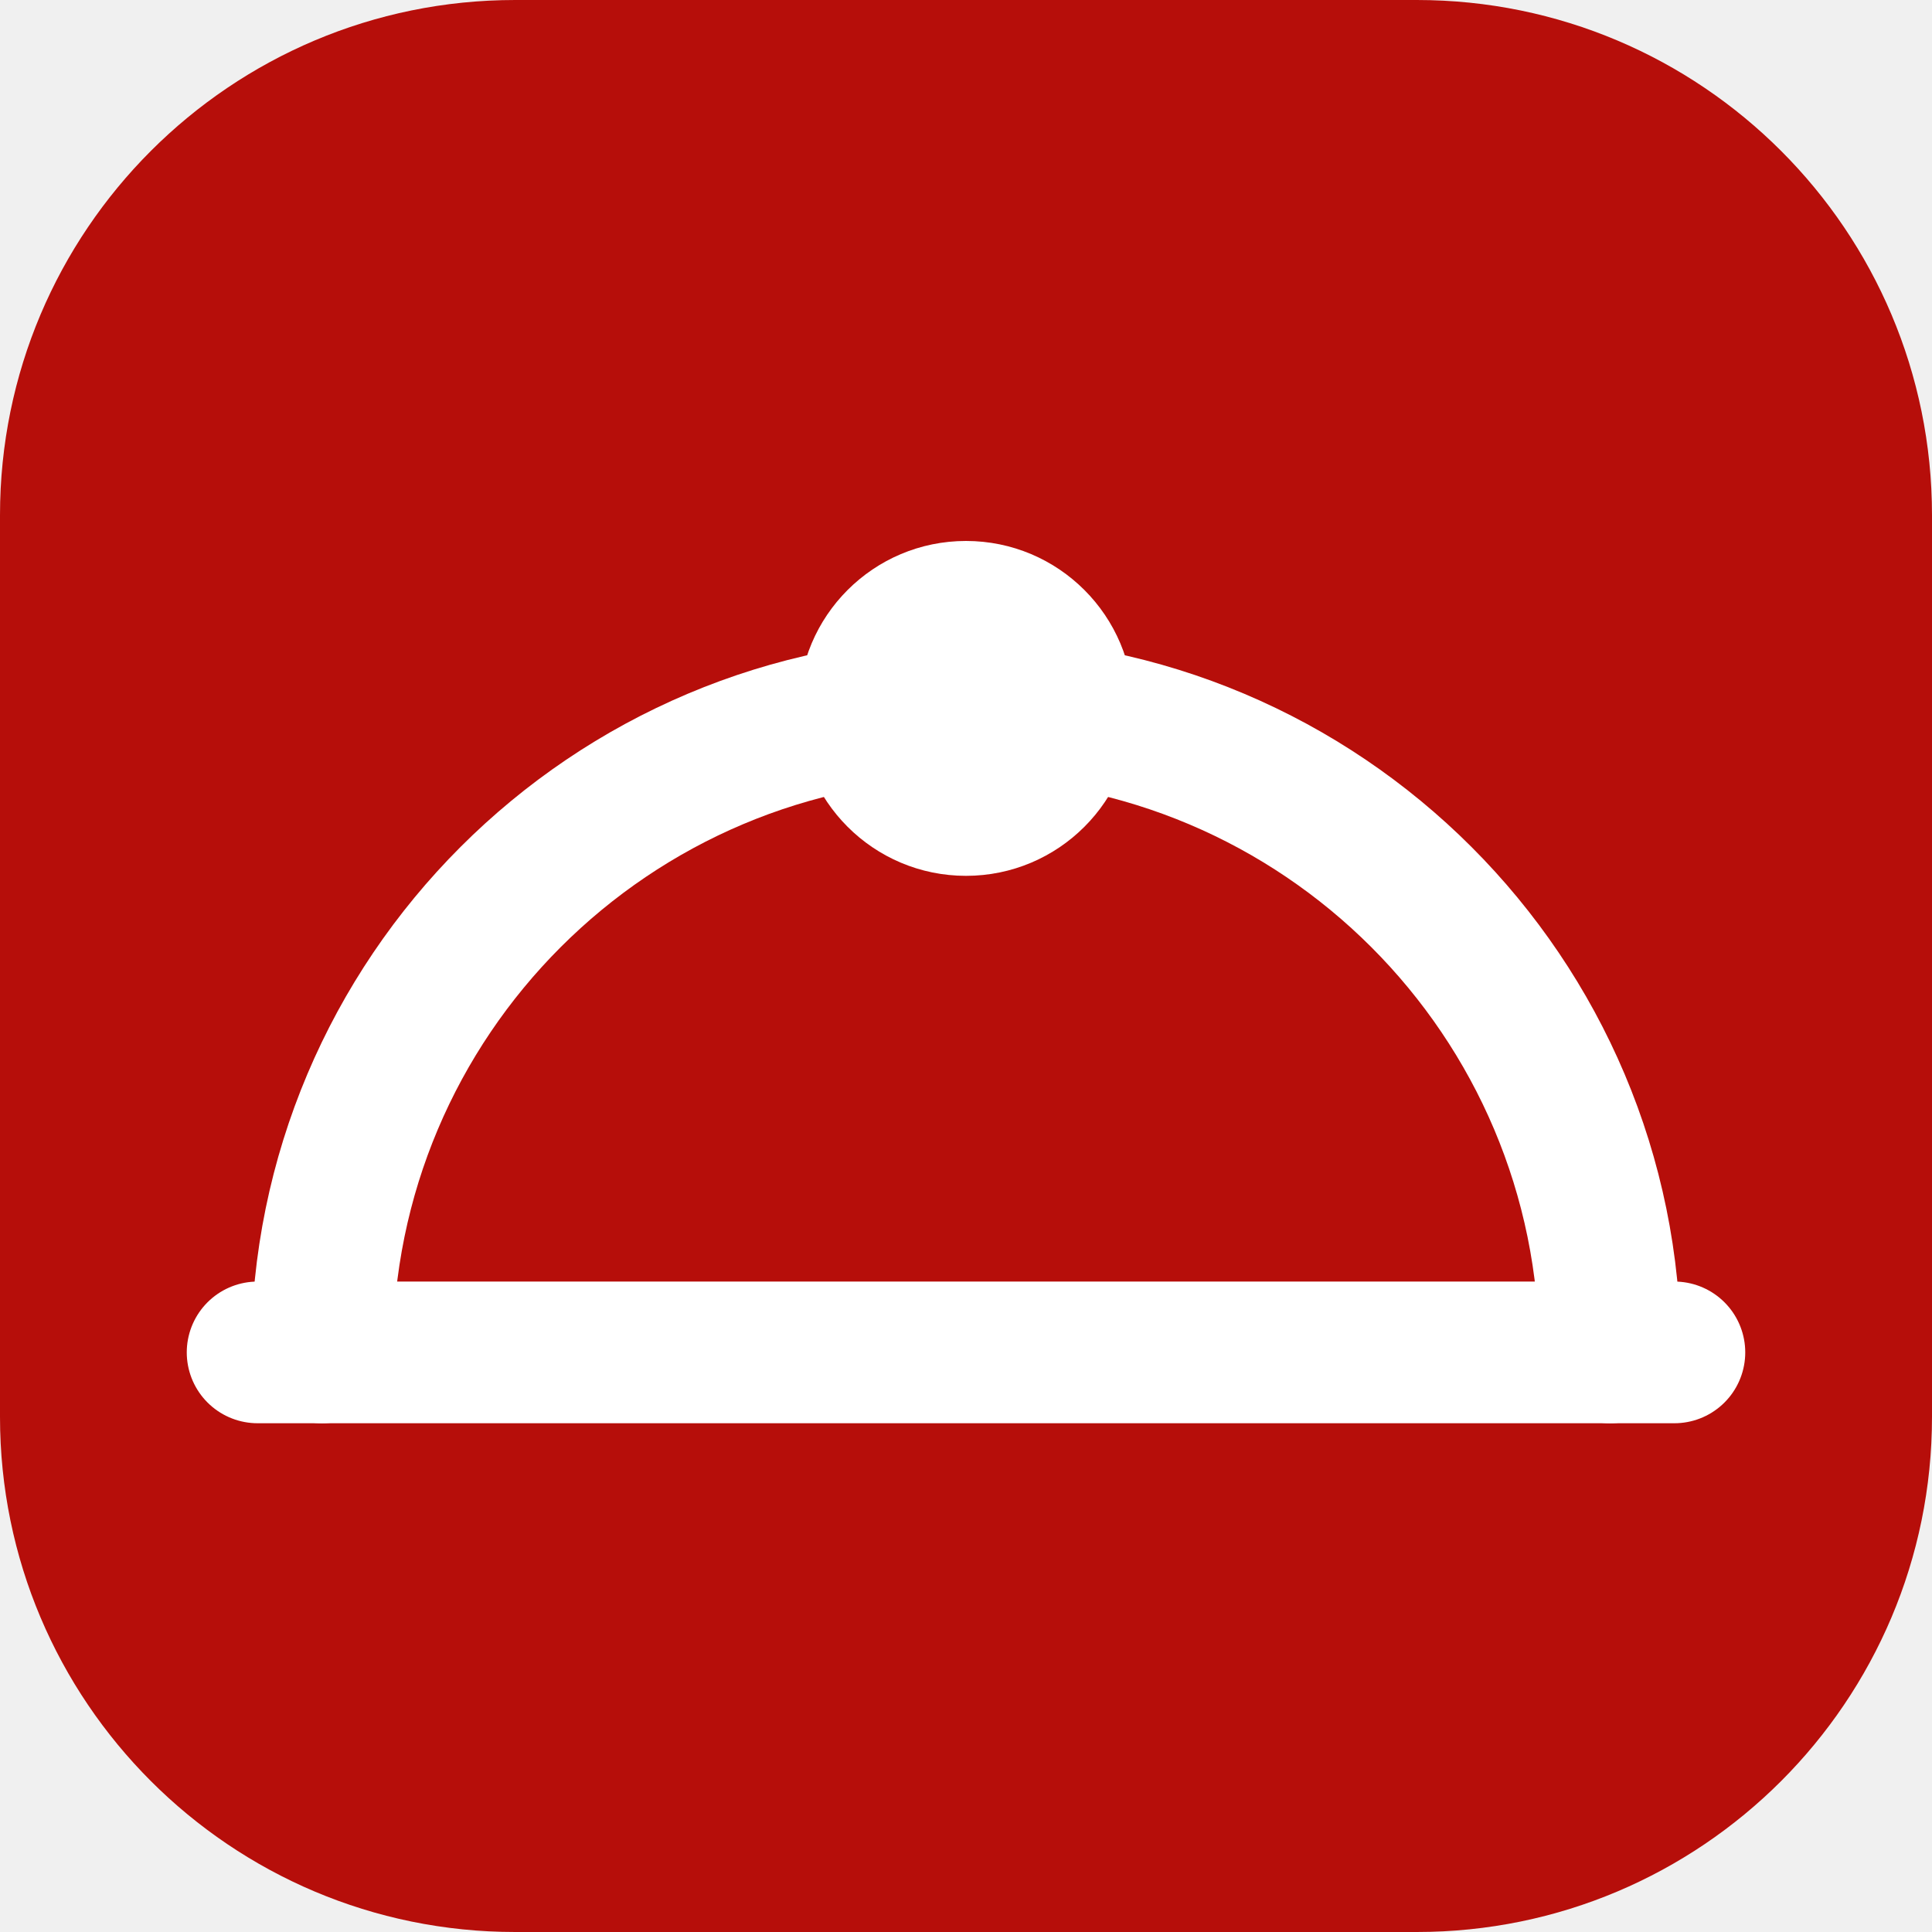
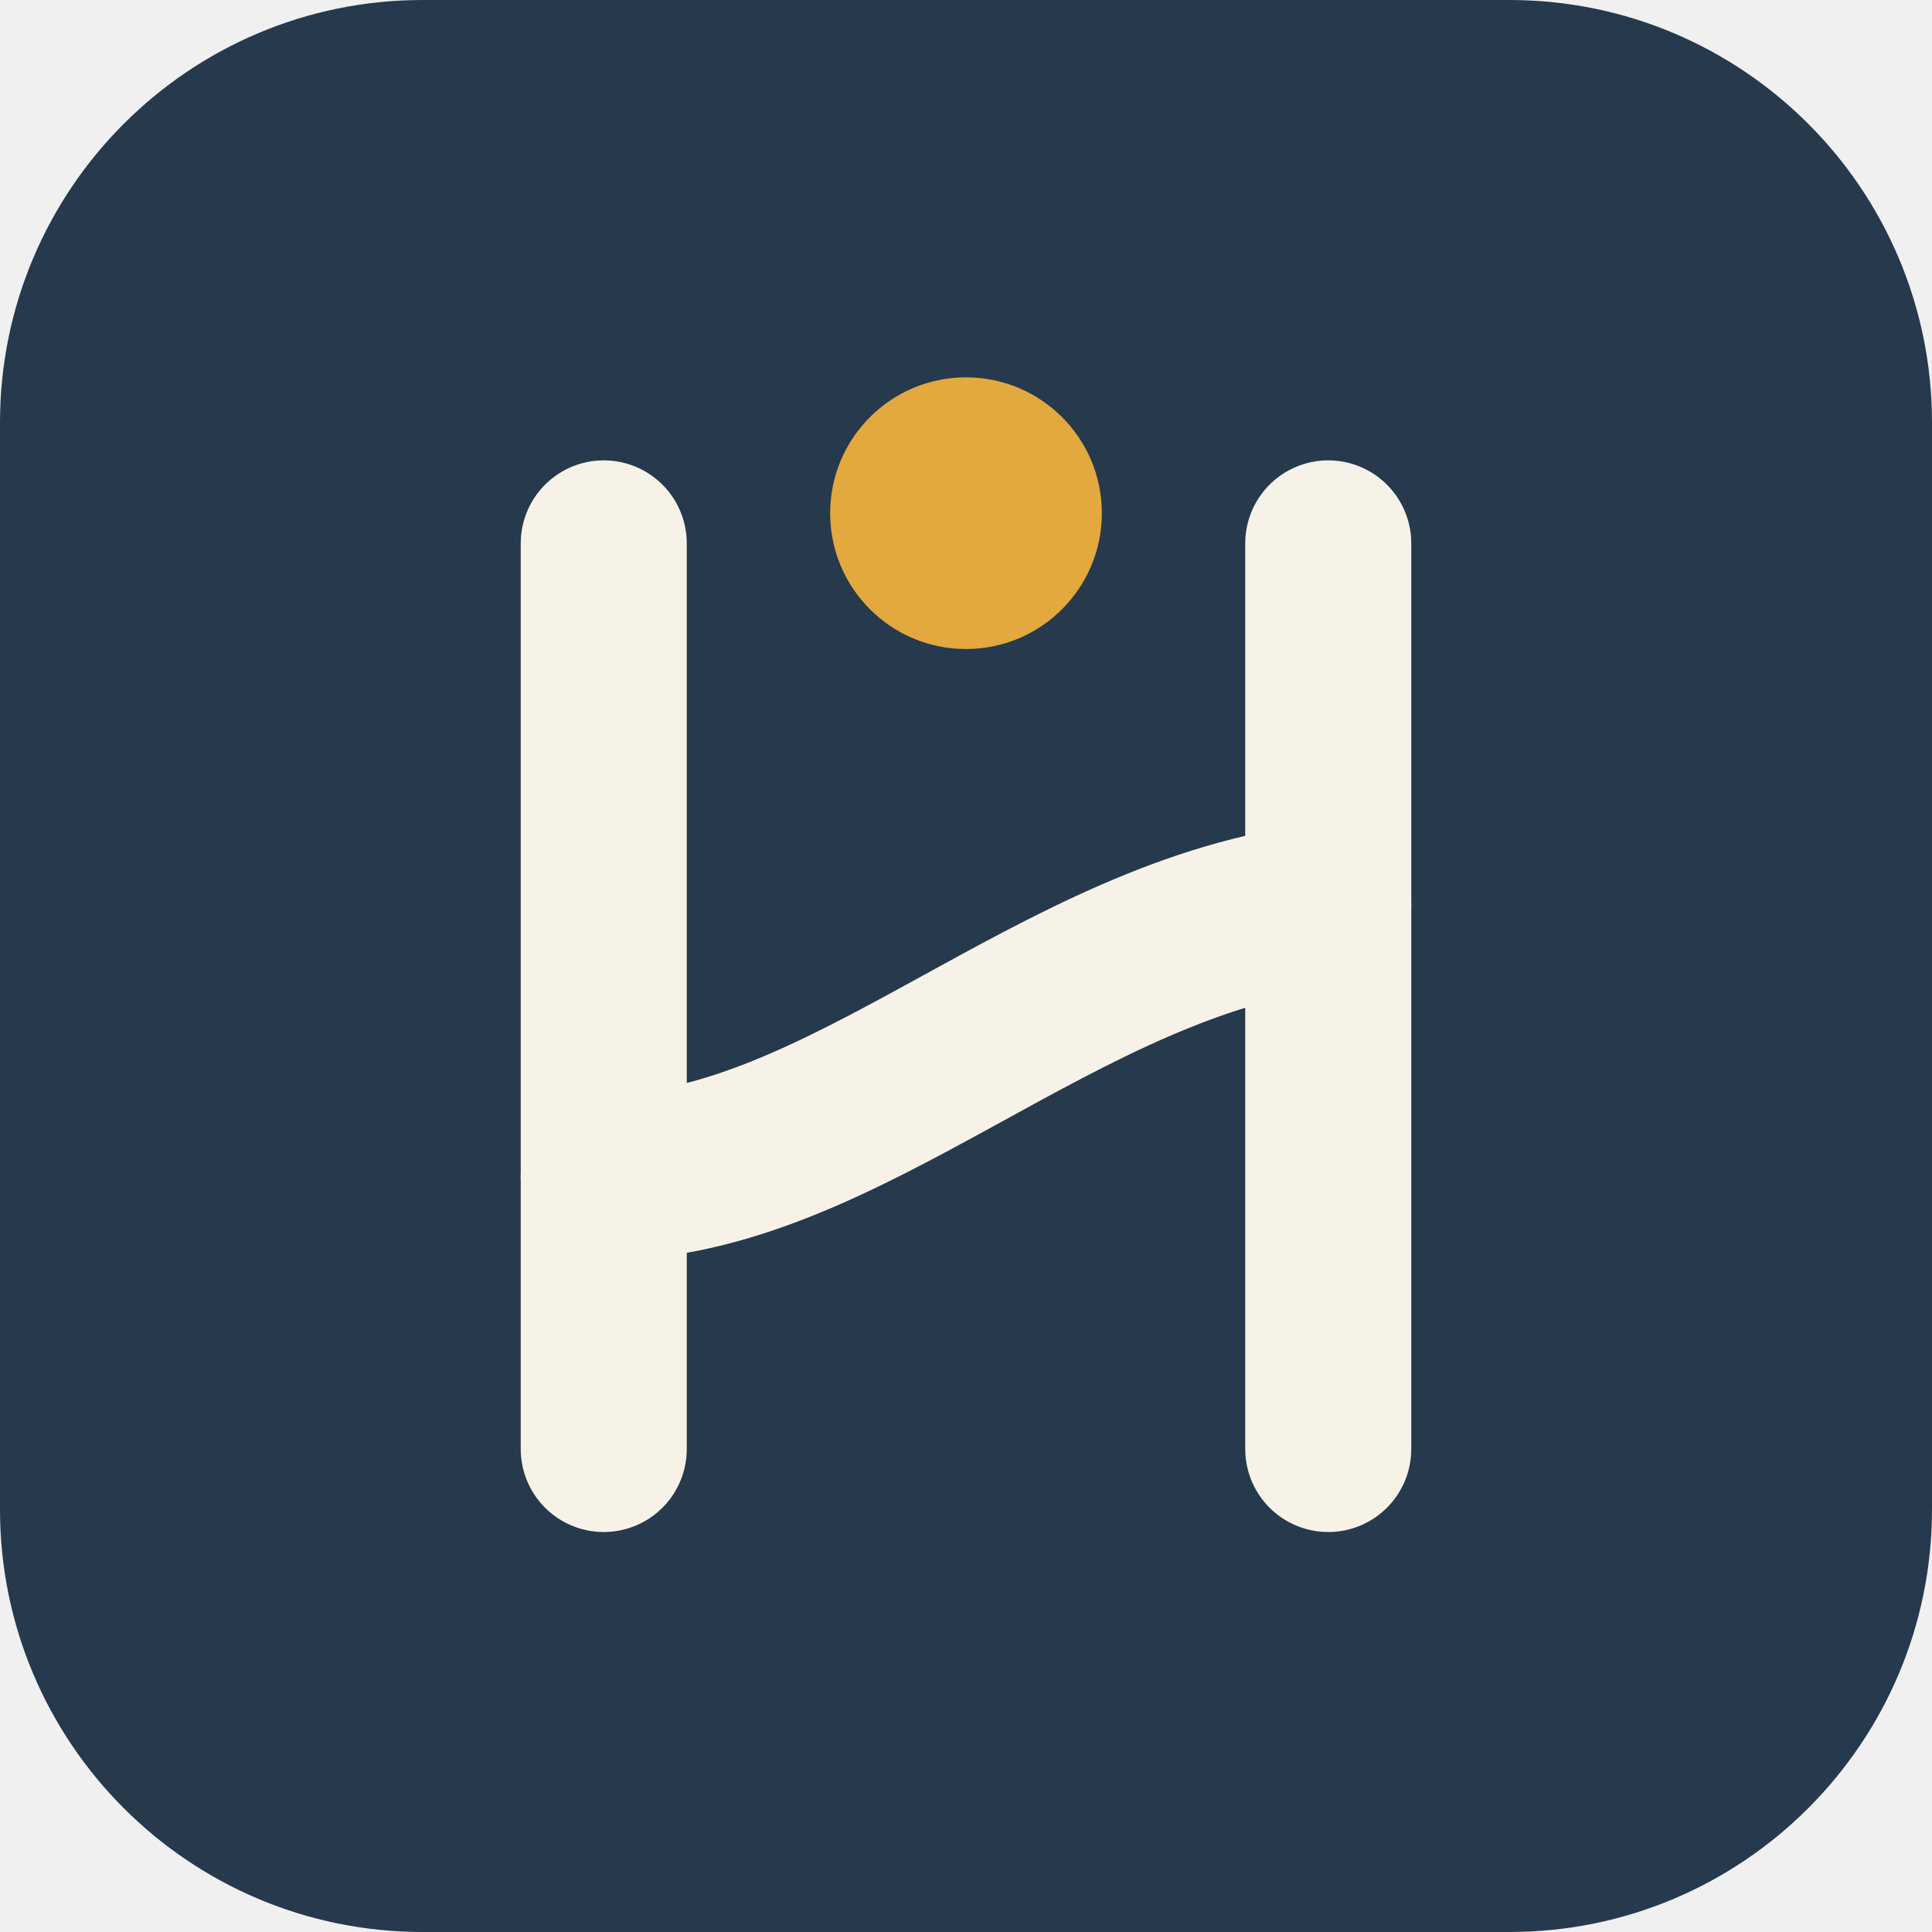
- <svg xmlns="http://www.w3.org/2000/svg" viewBox="0 0 30 30">
-   <rect width="30" height="30" rx="8" fill="#b60e0a" />
-   <path d="M5 21 A10 10 0 0 1 25 21" fill="none" stroke="#fff" stroke-width="2.2" stroke-linecap="round" />
-   <circle cx="15" cy="11" r="2.6" fill="#fff" />
-   <line x1="4" y1="21" x2="26" y2="21" stroke="#fff" stroke-width="2.2" stroke-linecap="round" />
+ <svg xmlns="http://www.w3.org/2000/svg" viewBox="0 0 64 64">
+   <rect width="64" height="64" rx="14" fill="#26394d" />
+   <g fill="none" stroke="#f7f2e7" stroke-width="5.5" stroke-linecap="round">
+     <path d="M20 18v30M44 18v30" />
+     <path d="M20 39C28 39 35 31 44 30" />
+   </g>
+   <circle cx="32" cy="17" r="4.5" fill="#e3a83e" />
</svg>
